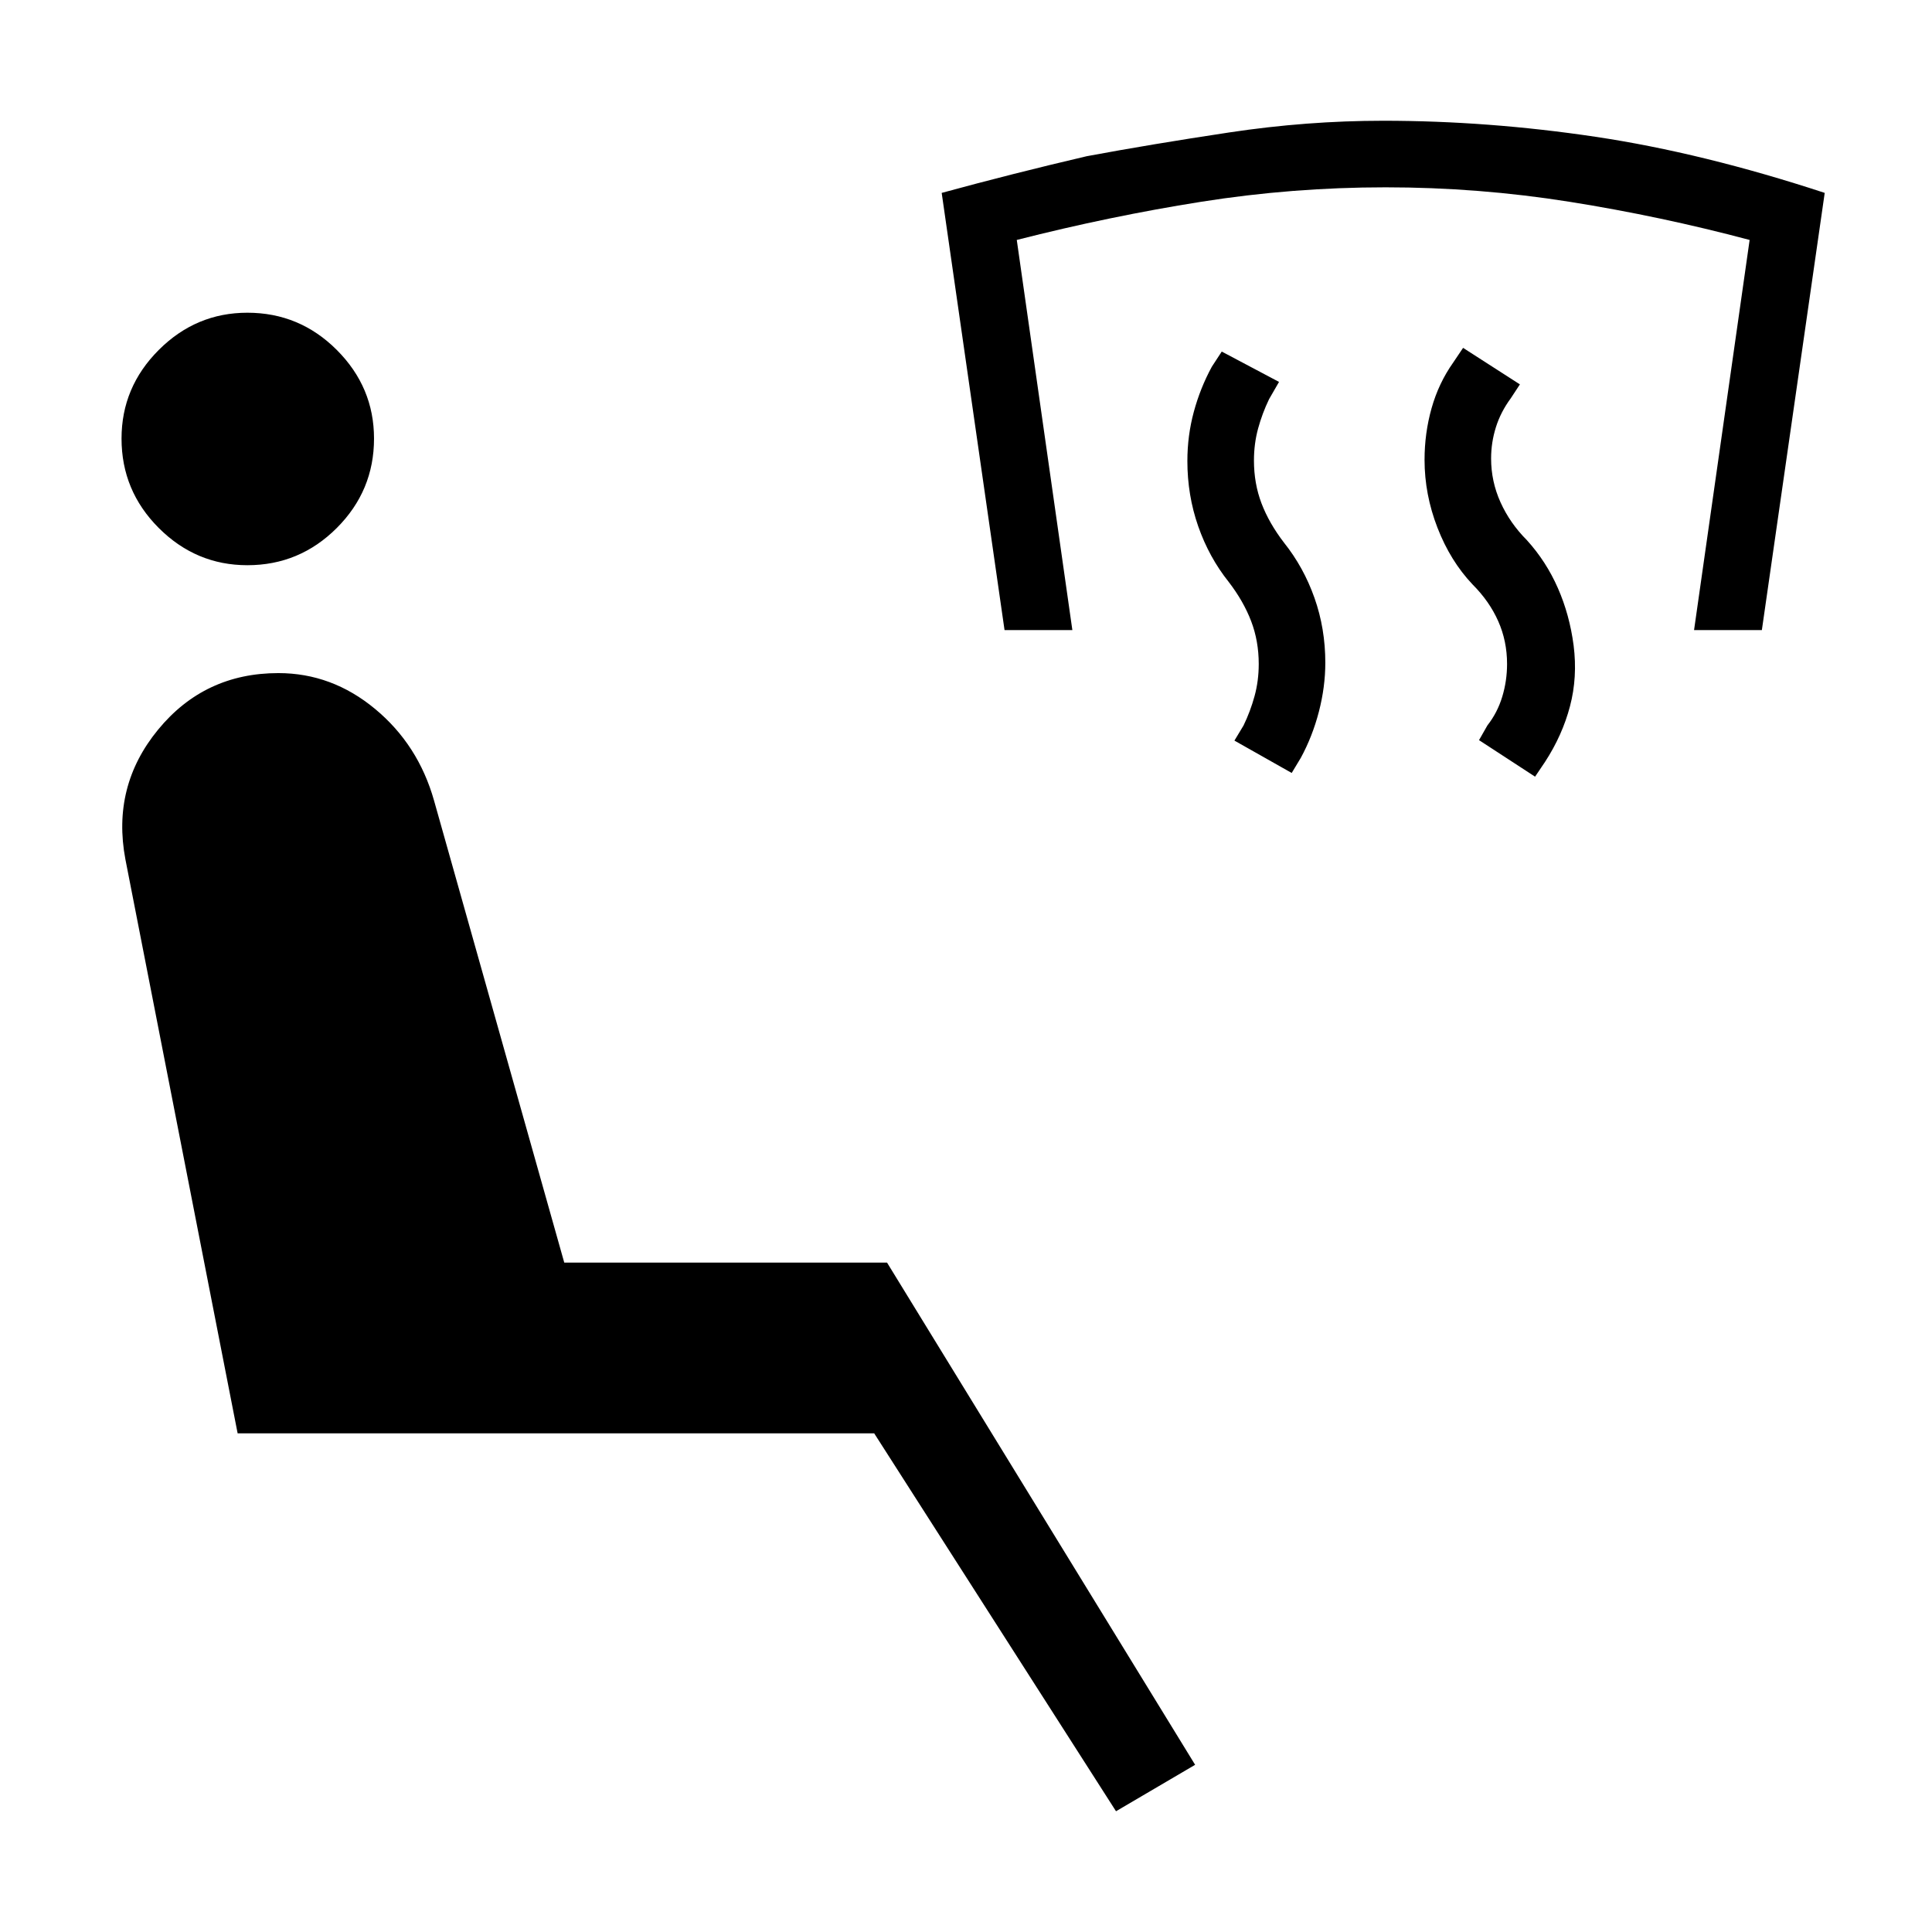
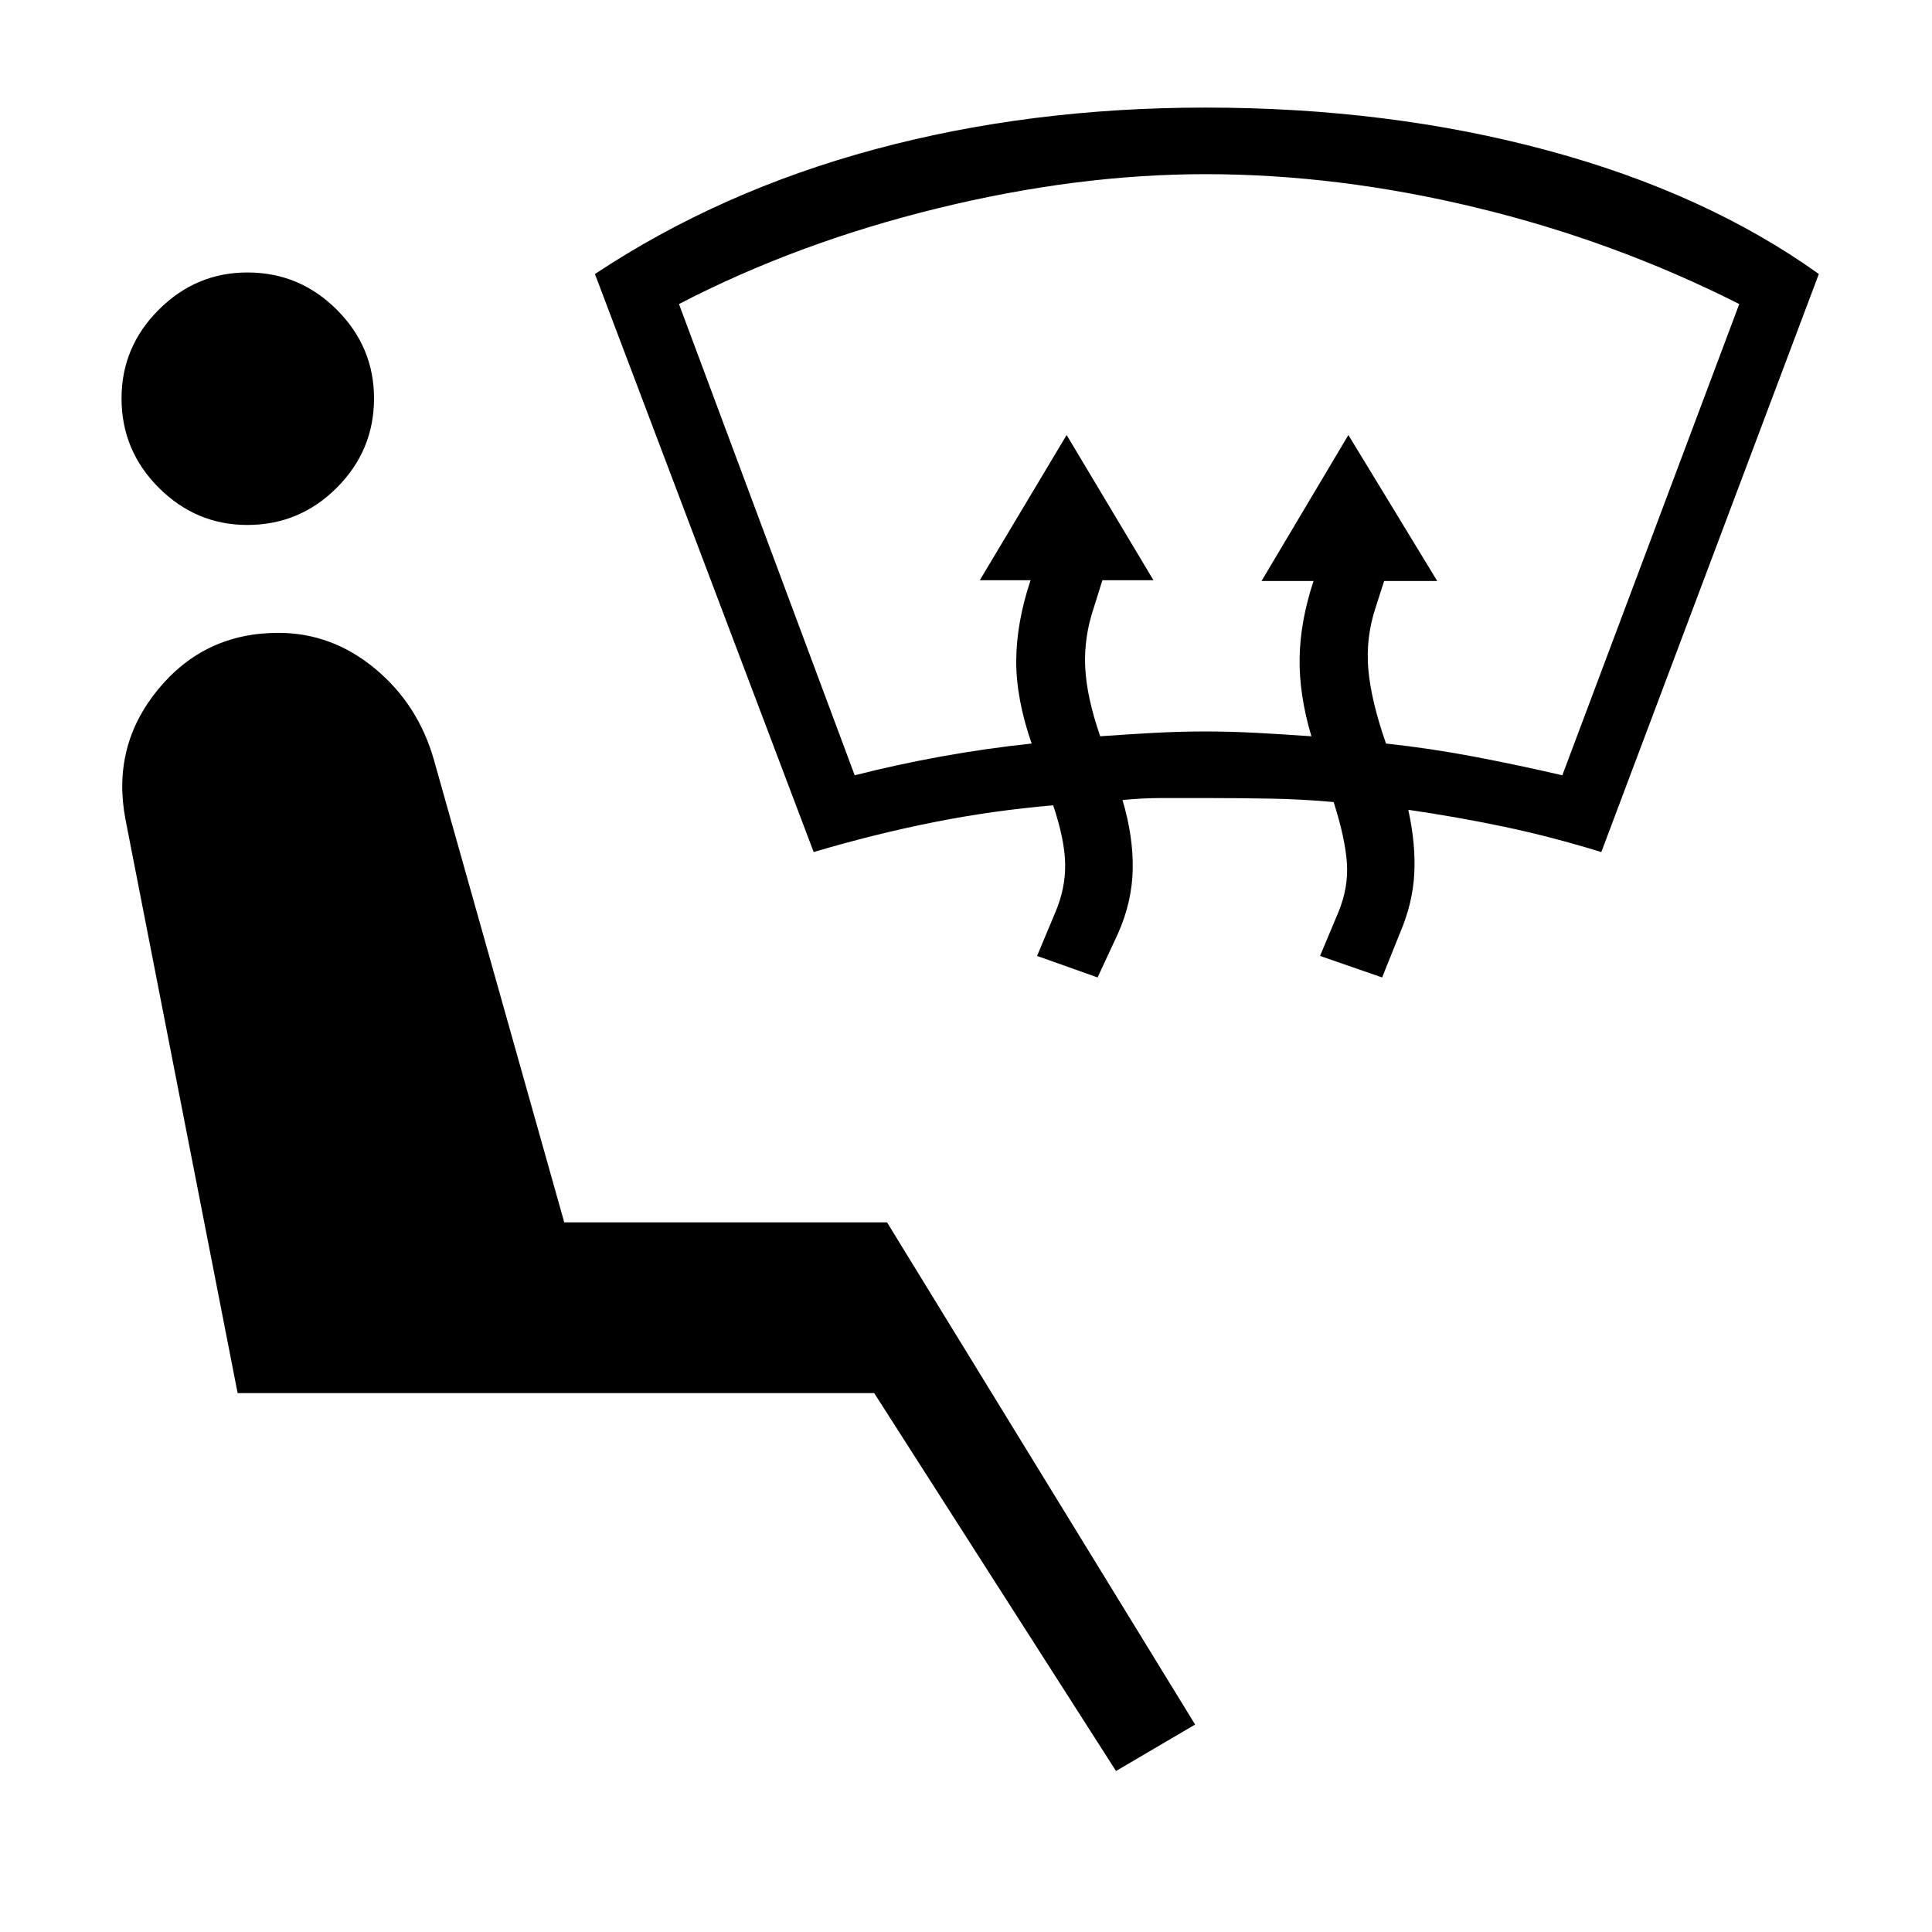
<svg xmlns="http://www.w3.org/2000/svg" viewBox="0 -960 960 960">
-   <path d="m762.77-574.08-27.85-18.15 4.16-7.31q5-6.38 7.38-14.27 2.39-7.88 2.39-16.27 0-11.38-4.39-21.26-4.38-9.89-12.77-18.27-11-11.62-17.42-28.16-6.42-16.54-6.42-33.77 0-13.23 3.5-25.65 3.5-12.42 10.73-22.65l4.92-7.31L755.23-769l-4.54 6.92q-5 6.77-7.38 14.35-2.39 7.58-2.39 15.58 0 11.38 4.69 21.77 4.7 10.38 13.08 18.77 9.62 10.61 15.42 23.84 5.81 13.23 7.81 28.46 2 15.85-1.81 30.27-3.8 14.43-12.42 27.66l-4.92 7.3Zm-120.93-1.84L613.38-592l4.54-7.54q3.39-7 5.46-14.57 2.08-7.58 2.08-15.97 0-11.38-3.77-21.26-3.77-9.89-11.15-19.5-9.77-12.24-15.16-27.66-5.38-15.42-5.38-32.42 0-12.62 3.19-24.42 3.19-11.81 8.96-22.43l4.93-7.54 28.46 15.08-4.93 8.54q-3.38 7-5.46 14.58-2.07 7.57-2.07 15.96 0 11.38 3.76 21.27 3.77 9.88 11.16 19.5 9.77 12.23 15.15 27.46 5.39 15.23 5.39 32.23 0 12-3.19 24.31-3.2 12.3-8.97 22.92l-4.54 7.54Zm-142.69-71-31.23-217.23q35.23-9.62 72.08-18.23 32.23-6 70.81-11.81 38.57-5.81 76.5-5.81 52.07 0 105.42 7.96 53.34 7.96 113.96 27.89l-31.23 217.23h-33.69l27.61-193.85q-44.23-11.77-89.46-18.96-45.23-7.19-91.46-7.19t-91.65 7.19q-45.43 7.19-91.58 18.96l27.62 193.85h-33.7ZM554.54-60 434.39-247.77H118.08L62.31-533q-6.85-36.31 16.23-64.42 23.08-28.12 59.77-28.12 26.61 0 48.07 17.81 21.47 17.81 29.31 45.58l64.69 229.54h160.39L593.85-83.08 554.54-60ZM122.92-679.15q-25.53 0-44.03-18.5t-18.5-44.42q0-25.54 18.5-44.04t44.03-18.5q25.93 0 44.43 18.5t18.5 44.04q0 25.92-18.5 44.42t-44.43 18.5Z" />
+   <path d="M554.54-80 434.39-267.77H118.08L62.31-553q-6.85-36.31 16.23-64.42 23.08-28.12 59.77-28.12 26.61 0 48.07 17.81 21.47 17.81 29.31 45.58l64.69 229.54h160.39l153.08 249.53L554.54-80ZM404.31-536.62 295.62-823.85q62.23-41.23 139.11-61.96 76.89-20.73 164.27-20.73 91 0 169.77 21.23 78.77 21.23 135 61.46L795.69-536.62q-24.77-7.61-47.96-12.5-23.19-4.88-47.96-8.5 3.77 17.16 2.96 31.93t-7.19 29.54l-8.77 21.84L655.92-485l9.16-21.85q5-12.15 4.19-24.3-.81-12.16-6.58-30.31-15-1.39-30.46-1.69-15.46-.31-33.23-.31h-21.31q-10.15 0-19.92 1 5.38 18.15 5.08 34.34-.31 16.2-7.31 31.97l-10.16 21.84L515.31-485l9.15-21.85q5-11.77 4.81-23.8-.19-12.04-5.96-29.2-30.39 2.62-59.5 8.43-29.12 5.8-59.5 14.8Zm20.38-38.15q21.16-5.38 43.27-9.38 22.12-4 44.66-6.39-7.77-22.38-7.66-41.27.12-18.88 7.12-39.88h-25.23L530-743.85l43.15 72.16h-25.38l-4.23 13.54q-5 14.77-4.31 29.61.69 14.85 7.46 34.39 13.77-1 26.85-1.7 13.08-.69 25.46-.69 12.15 0 25.31.69 13.15.7 27.31 1.7-6.16-20.77-5.85-38.97.31-18.19 6.92-38.19h-25.84L670-743.85l44.15 72.54h-26.38l-4.23 13.16q-5 15.15-3.62 30.8 1.39 15.66 8.77 36.81 22.16 2.39 44.12 6.58 21.96 4.19 43.5 9.19l87.92-234.15q-62.15-31.39-130.88-47.96-68.73-16.58-134.35-16.58-64 0-133.54 17.08-69.54 17.07-128.08 47.46l87.31 234.15ZM122.92-699.15q-25.53 0-44.03-18.5t-18.5-44.42q0-25.54 18.5-44.04t44.03-18.5q25.93 0 44.43 18.5t18.5 44.04q0 25.92-18.5 44.42t-44.43 18.5Z" />
</svg>
